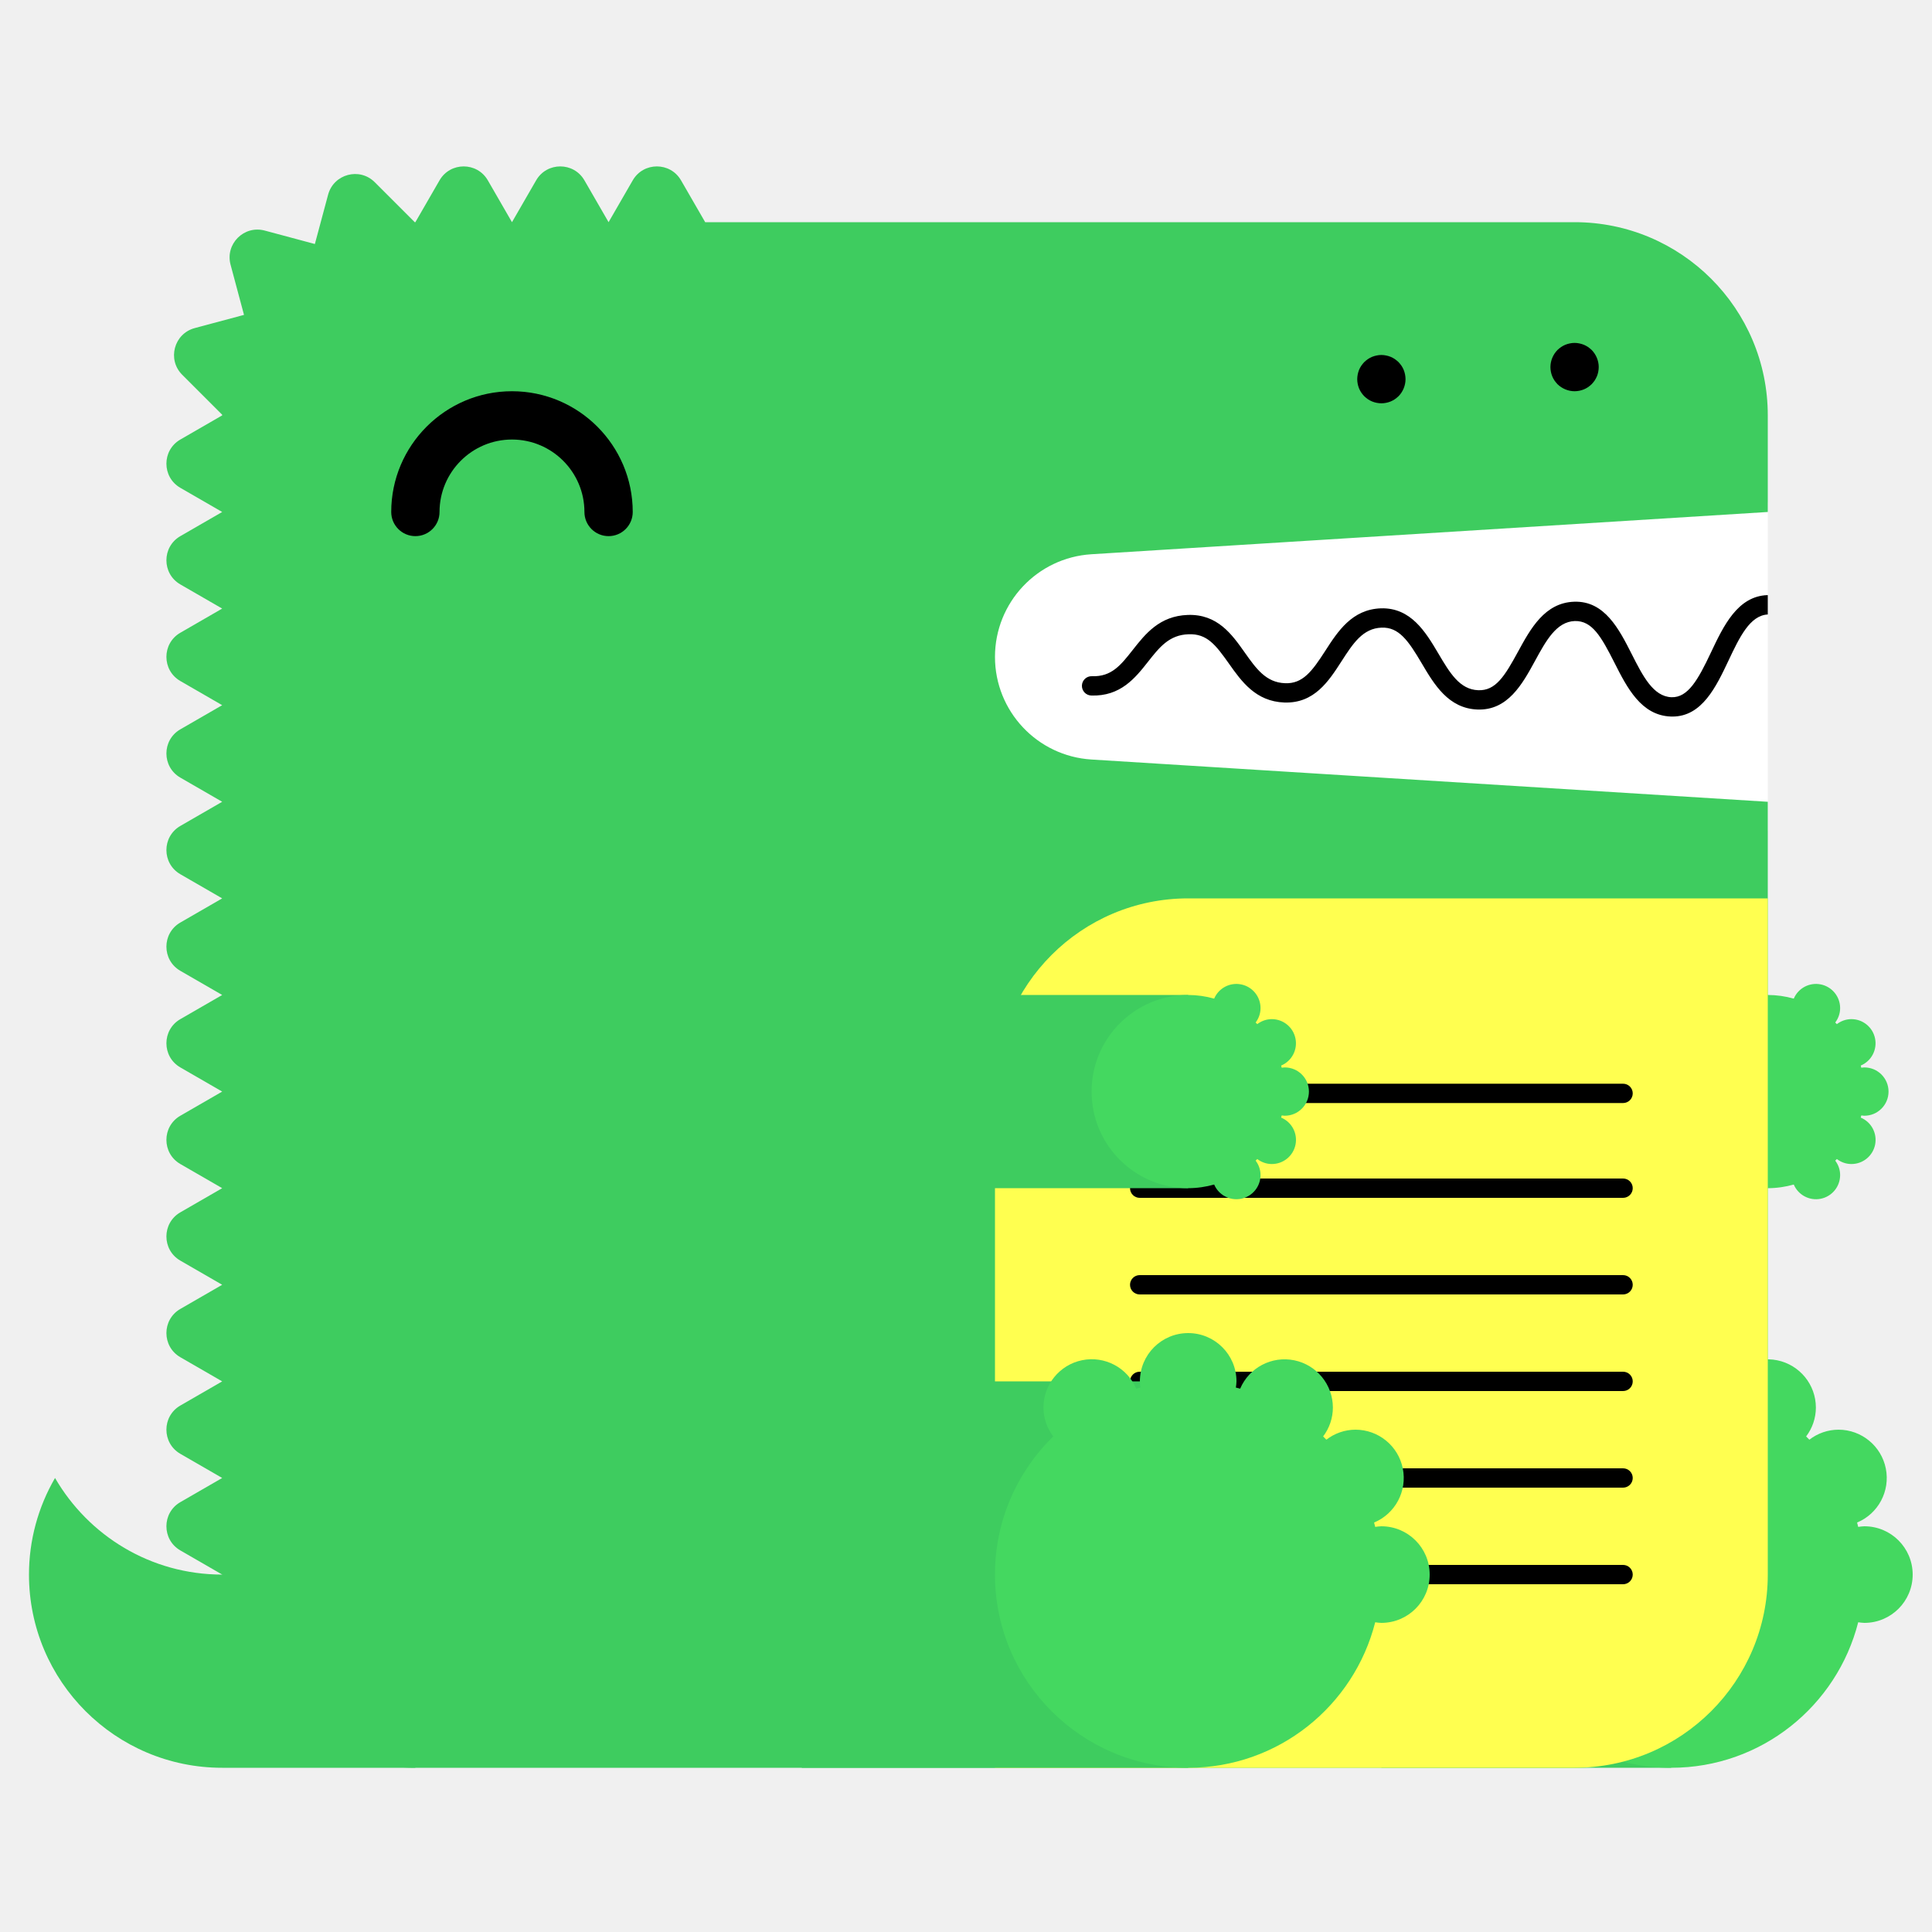
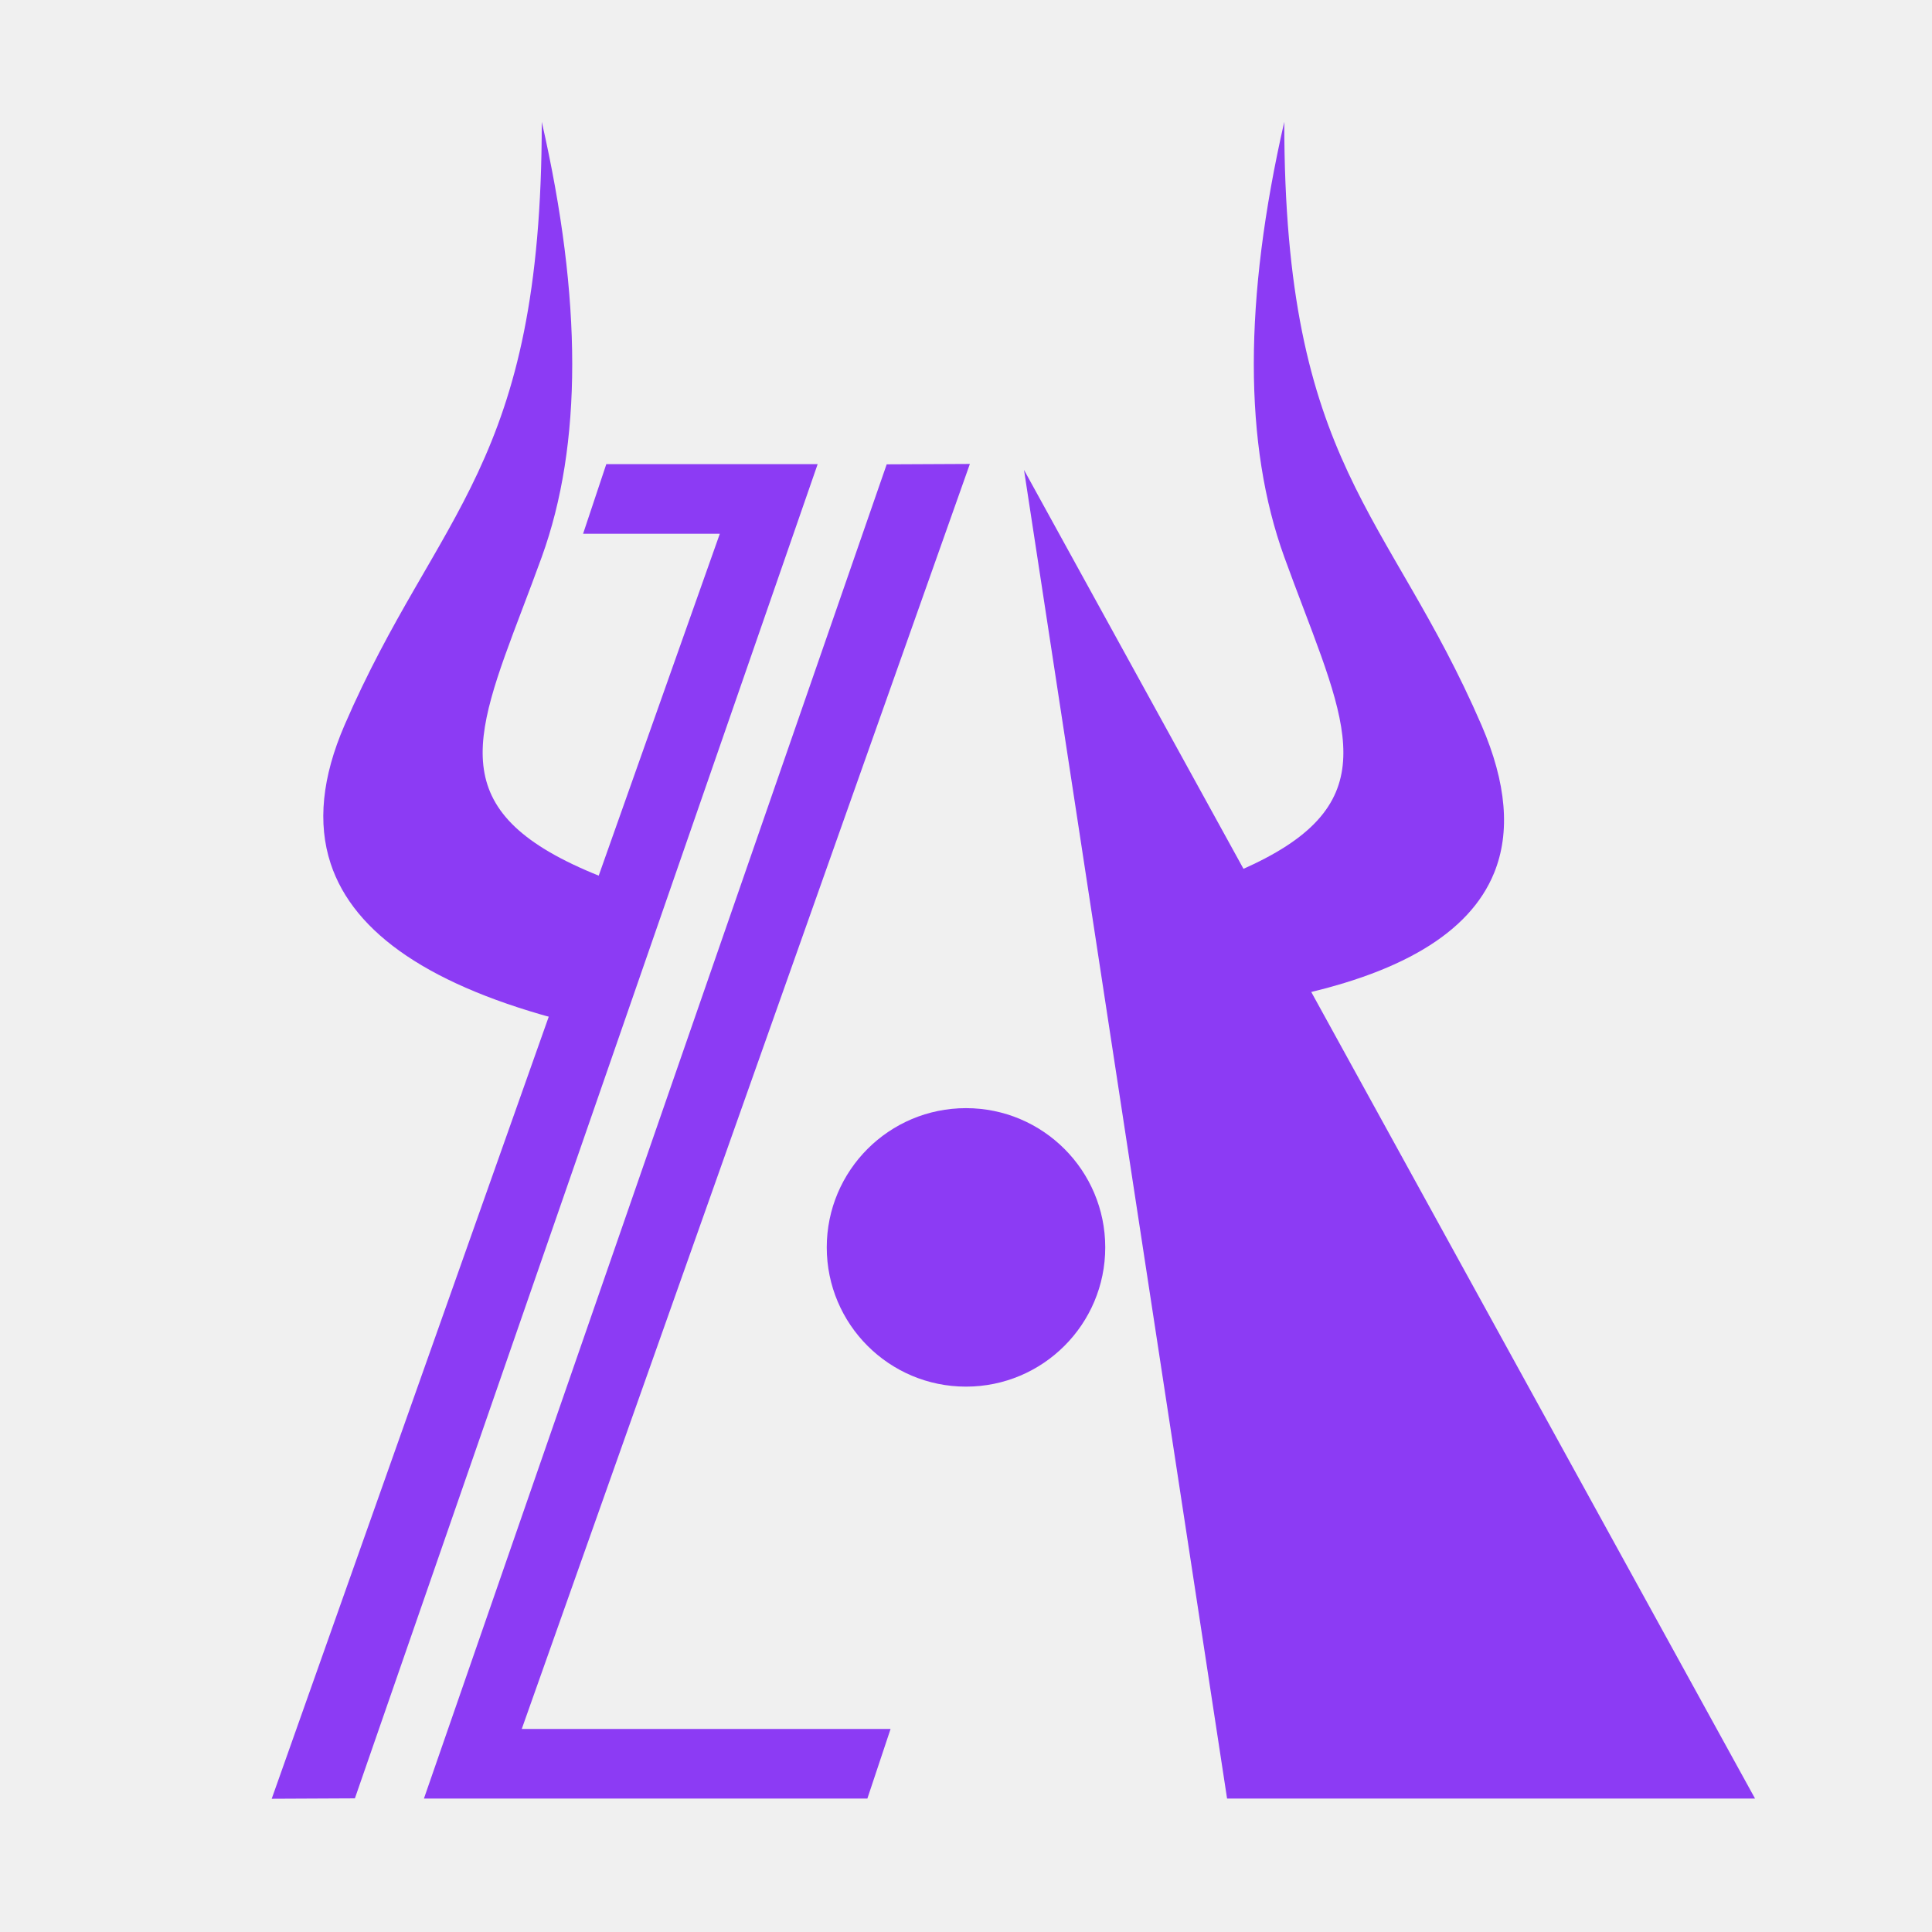
- <svg xmlns="http://www.w3.org/2000/svg" width="200" height="200" viewBox="0 0 200 200">
-   <g fill="none" fill-rule="evenodd">
-     <path fill="#FFF" d="M99 52h84v34H99z" />
-     <path d="M23 163c-7.398 0-13.843-4.027-17.303-10A19.886 19.886 0 0 0 3 163c0 11.046 8.954 20 20 20h20v-20H23z" fill="#3ECC5F" />
-     <path d="M112.98 57.376L183 53V43c0-11.046-8.954-20-20-20H73l-2.5-4.33c-1.112-1.925-3.889-1.925-5 0L63 23l-2.5-4.33c-1.111-1.925-3.889-1.925-5 0L53 23l-2.5-4.33c-1.111-1.925-3.889-1.925-5 0L43 23c-.022 0-.042.003-.065.003l-4.142-4.141c-1.57-1.571-4.252-.853-4.828 1.294l-1.369 5.104-5.192-1.392c-2.148-.575-4.111 1.389-3.535 3.536l1.39 5.193-5.102 1.367c-2.148.576-2.867 3.259-1.296 4.83l4.142 4.142c0 .021-.003.042-.003.064l-4.33 2.5c-1.925 1.111-1.925 3.889 0 5L23 53l-4.33 2.5c-1.925 1.111-1.925 3.889 0 5L23 63l-4.33 2.5c-1.925 1.111-1.925 3.889 0 5L23 73l-4.33 2.5c-1.925 1.111-1.925 3.889 0 5L23 83l-4.33 2.5c-1.925 1.111-1.925 3.889 0 5L23 93l-4.33 2.5c-1.925 1.111-1.925 3.889 0 5L23 103l-4.33 2.5c-1.925 1.111-1.925 3.889 0 5L23 113l-4.33 2.5c-1.925 1.111-1.925 3.889 0 5L23 123l-4.33 2.5c-1.925 1.111-1.925 3.889 0 5L23 133l-4.33 2.5c-1.925 1.111-1.925 3.889 0 5L23 143l-4.33 2.5c-1.925 1.111-1.925 3.889 0 5L23 153l-4.33 2.5c-1.925 1.111-1.925 3.889 0 5L23 163c0 11.046 8.954 20 20 20h120c11.046 0 20-8.954 20-20V83l-70.02-4.376A10.645 10.645 0 0 1 103 68c0-5.621 4.37-10.273 9.98-10.624" fill="#3ECC5F" />
-     <path fill="#3ECC5F" d="M143 183h30v-40h-30z" />
-     <path d="M193 158c-.219 0-.428.037-.639.064-.038-.15-.074-.301-.116-.451A5 5 0 0 0 190.32 148a4.96 4.96 0 0 0-3.016 1.036 26.531 26.531 0 0 0-.335-.336 4.955 4.955 0 0 0 1.011-2.987 5 5 0 0 0-9.599-1.959c-.148-.042-.297-.077-.445-.115.027-.211.064-.42.064-.639a5 5 0 0 0-5-5 5 5 0 0 0-5 5c0 .219.037.428.064.639-.148.038-.297.073-.445.115a4.998 4.998 0 0 0-9.599 1.959c0 1.125.384 2.151 1.011 2.987-3.717 3.632-6.031 8.693-6.031 14.3 0 11.046 8.954 20 20 20 9.339 0 17.16-6.41 19.361-15.064.211.027.42.064.639.064a5 5 0 0 0 5-5 5 5 0 0 0-5-5" fill="#44D860" />
-     <path fill="#3ECC5F" d="M153 123h30v-20h-30z" />
-     <path d="M193 115.5a2.5 2.5 0 1 0 0-5c-.109 0-.214.019-.319.032-.02-.075-.037-.15-.058-.225a2.501 2.501 0 0 0-.963-4.807c-.569 0-1.088.197-1.508.518a6.653 6.653 0 0 0-.168-.168c.314-.417.506-.931.506-1.494a2.5 2.5 0 0 0-4.8-.979A9.987 9.987 0 0 0 183 103c-5.522 0-10 4.478-10 10s4.478 10 10 10c.934 0 1.833-.138 2.69-.377a2.5 2.5 0 0 0 4.8-.979c0-.563-.192-1.077-.506-1.494.057-.055.113-.111.168-.168.42.321.939.518 1.508.518a2.5 2.5 0 0 0 .963-4.807c.021-.074.038-.15.058-.225.105.013.21.032.319.032" fill="#44D860" />
-     <path d="M63 55.5a2.5 2.5 0 0 1-2.5-2.5c0-4.136-3.364-7.5-7.5-7.5s-7.5 3.364-7.5 7.5a2.5 2.5 0 1 1-5 0c0-6.893 5.607-12.5 12.5-12.5S65.5 46.107 65.5 53a2.5 2.5 0 0 1-2.5 2.5" fill="#000" />
-     <path d="M103 183h60c11.046 0 20-8.954 20-20V93h-60c-11.046 0-20 8.954-20 20v70z" fill="#FFFF50" />
-     <path d="M168.02 124h-50.04a1 1 0 1 1 0-2h50.04a1 1 0 1 1 0 2m0 20h-50.04a1 1 0 1 1 0-2h50.04a1 1 0 1 1 0 2m0 20h-50.04a1 1 0 1 1 0-2h50.04a1 1 0 1 1 0 2m0-49.814h-50.04a1 1 0 1 1 0-2h50.04a1 1 0 1 1 0 2m0 19.814h-50.04a1 1 0 1 1 0-2h50.04a1 1 0 1 1 0 2m0 20h-50.04a1 1 0 1 1 0-2h50.04a1 1 0 1 1 0 2M183 61.611c-.012 0-.022-.006-.034-.005-3.09.105-4.552 3.196-5.842 5.923-1.346 2.85-2.387 4.703-4.093 4.647-1.889-.068-2.969-2.202-4.113-4.46-1.314-2.594-2.814-5.536-5.963-5.426-3.046.104-4.513 2.794-5.807 5.167-1.377 2.528-2.314 4.065-4.121 3.994-1.927-.07-2.951-1.805-4.136-3.813-1.321-2.236-2.848-4.75-5.936-4.664-2.994.103-4.465 2.385-5.763 4.4-1.373 2.13-2.335 3.428-4.165 3.351-1.973-.07-2.992-1.51-4.171-3.177-1.324-1.873-2.816-3.993-5.895-3.89-2.928.1-4.399 1.97-5.696 3.618-1.232 1.564-2.194 2.802-4.229 2.724a1 1 0 0 0-.072 2c3.017.101 4.545-1.8 5.872-3.487 1.177-1.496 2.193-2.787 4.193-2.855 1.926-.082 2.829 1.115 4.195 3.045 1.297 1.834 2.769 3.914 5.731 4.021 3.103.104 4.596-2.215 5.918-4.267 1.182-1.834 2.202-3.417 4.15-3.484 1.793-.067 2.769 1.35 4.145 3.681 1.297 2.197 2.766 4.686 5.787 4.796 3.125.108 4.634-2.62 5.949-5.035 1.139-2.088 2.214-4.06 4.119-4.126 1.793-.042 2.728 1.595 4.111 4.33 1.292 2.553 2.757 5.445 5.825 5.556l.169.003c3.064 0 4.518-3.075 5.805-5.794 1.139-2.41 2.217-4.68 4.067-4.773v-2z" fill="#000" />
-     <path fill="#3ECC5F" d="M83 183h40v-40H83z" />
-     <path d="M143 158c-.219 0-.428.037-.639.064-.038-.15-.074-.301-.116-.451A5 5 0 0 0 140.32 148a4.96 4.96 0 0 0-3.016 1.036 26.531 26.531 0 0 0-.335-.336 4.955 4.955 0 0 0 1.011-2.987 5 5 0 0 0-9.599-1.959c-.148-.042-.297-.077-.445-.115.027-.211.064-.42.064-.639a5 5 0 0 0-5-5 5 5 0 0 0-5 5c0 .219.037.428.064.639-.148.038-.297.073-.445.115a4.998 4.998 0 0 0-9.599 1.959c0 1.125.384 2.151 1.011 2.987-3.717 3.632-6.031 8.693-6.031 14.3 0 11.046 8.954 20 20 20 9.339 0 17.16-6.41 19.361-15.064.211.027.42.064.639.064a5 5 0 0 0 5-5 5 5 0 0 0-5-5" fill="#44D860" />
-     <path fill="#3ECC5F" d="M83 123h40v-20H83z" />
-     <path d="M133 115.5a2.5 2.5 0 1 0 0-5c-.109 0-.214.019-.319.032-.02-.075-.037-.15-.058-.225a2.501 2.501 0 0 0-.963-4.807c-.569 0-1.088.197-1.508.518a6.653 6.653 0 0 0-.168-.168c.314-.417.506-.931.506-1.494a2.5 2.5 0 0 0-4.8-.979A9.987 9.987 0 0 0 123 103c-5.522 0-10 4.478-10 10s4.478 10 10 10c.934 0 1.833-.138 2.69-.377a2.5 2.5 0 0 0 4.8-.979c0-.563-.192-1.077-.506-1.494.057-.055.113-.111.168-.168.42.321.939.518 1.508.518a2.5 2.5 0 0 0 .963-4.807c.021-.074.038-.15.058-.225.105.013.21.032.319.032" fill="#44D860" />
-     <path d="M143 41.75c-.16 0-.33-.02-.49-.05a2.52 2.52 0 0 1-.47-.14c-.15-.06-.29-.14-.431-.23-.13-.09-.259-.2-.38-.31-.109-.12-.219-.24-.309-.38s-.17-.28-.231-.43a2.619 2.619 0 0 1-.189-.96c0-.16.02-.33.05-.49.03-.16.08-.31.139-.47.061-.15.141-.29.231-.43.09-.13.2-.26.309-.38.121-.11.25-.22.38-.31.141-.09.281-.17.431-.23.149-.06.31-.11.47-.14.32-.07.65-.07.98 0 .159.03.32.08.47.14.149.06.29.14.43.23.13.09.259.2.38.31.11.12.22.25.31.38.09.14.17.28.23.43.06.16.11.31.14.47.029.16.05.33.05.49 0 .66-.271 1.31-.73 1.77-.121.11-.25.22-.38.31-.14.09-.281.17-.43.23a2.565 2.565 0 0 1-.96.19m20-1.25c-.66 0-1.3-.27-1.771-.73a3.802 3.802 0 0 1-.309-.38c-.09-.14-.17-.28-.231-.43a2.619 2.619 0 0 1-.189-.96c0-.66.27-1.3.729-1.77.121-.11.25-.22.38-.31.141-.09.281-.17.431-.23.149-.06.31-.11.47-.14.32-.07.66-.07.98 0 .159.03.32.08.47.14.149.06.29.14.43.23.13.09.259.2.38.31.459.47.73 1.11.73 1.77 0 .16-.021.33-.05.49-.03.16-.08.32-.14.47-.07.15-.14.29-.23.43-.09.13-.2.26-.31.38-.121.11-.25.22-.38.31-.14.09-.281.17-.43.23a2.565 2.565 0 0 1-.96.19" fill="#000" />
+ <svg xmlns="http://www.w3.org/2000/svg" fill="none" version="1.1" width="333" height="333" viewBox="0 0 333 333">
+   <defs>
+     <clipPath id="master_svg0_1_0">
+       <rect x="0" y="0" width="333" height="333" rx="0" />
+     </clipPath>
+     <clipPath id="master_svg1_1_2187">
+       <rect x="46.831" y="21" width="255.669" height="289.034" rx="0" />
+     </clipPath>
+   </defs>
+   <g style="mix-blend-mode:passthrough" clip-path="url(#master_svg0_1_0)">
+     <g style="mix-blend-mode:passthrough" clip-path="url(#master_svg1_1_2187)">
+       <g style="mix-blend-mode:passthrough" transform="matrix(-1,0,0,-1,334.3374,620)">
+         <path d="M261.269,310L184.837,310L180.837,322L244.406,322L167.169,540.034L181.506,539.966L261.269,310Z" fill-rule="evenodd" fill="#8C3BF4" fill-opacity="1" />
+       </g>
+       <g style="mix-blend-mode:passthrough">
+         <path d="M140.932,80L104.5,80L100.5,92L124.068,92L46.831,310.034L61.169,309.966L140.932,80Z" fill-rule="evenodd" fill="#8C3BF4" fill-opacity="1" />
+       </g>
+       <g style="mix-blend-mode:passthrough">
+         <path d="M176.5,81L211.5,310L302.5,310L176.5,81Z" fill="#8C3BF4" fill-opacity="1" />
+       </g>
+       <g style="mix-blend-mode:passthrough">
+         <ellipse cx="166.5" cy="215" rx="24" ry="24" fill="#8C3BF4" fill-opacity="1" />
+       </g>
+       <g style="mix-blend-mode:passthrough">
+         <path d="M59.379,125Q53.57,138.433,56.988,148.834Q62.983,167.083,97.379,176Q107.872,172.211,108.17,167.742Q108.383,164.545,103.379,161Q110.713,159.044,110.875,156.61Q111.045,154.066,103.379,151C76.621,140.297,81.287,128.002,90.059,104.892C91.121,102.092,92.244,99.134,93.379,96Q103.879,67,93.379,21C93.379,80.5,75.379,88,59.379,125Z" fill="#8C3BF4" fill-opacity="1" />
+       </g>
+       <g style="mix-blend-mode:passthrough" transform="matrix(-1,0,0,1,518.4718,0)">
+         <path d="M263.115,125Q256.649,139.953,260.962,150.496Q267.321,166.041,297.115,172Q319.71,166.916,319.969,160.875Q320.168,156.221,307.115,151C280.356,140.297,285.023,128.002,293.795,104.892C294.857,102.092,295.98,99.134,297.115,96Q307.615,67,297.115,21C297.115,80.5,279.115,88,263.115,125Z" fill="#8C3BF4" fill-opacity="1" />
+       </g>
+     </g>
  </g>
</svg>
